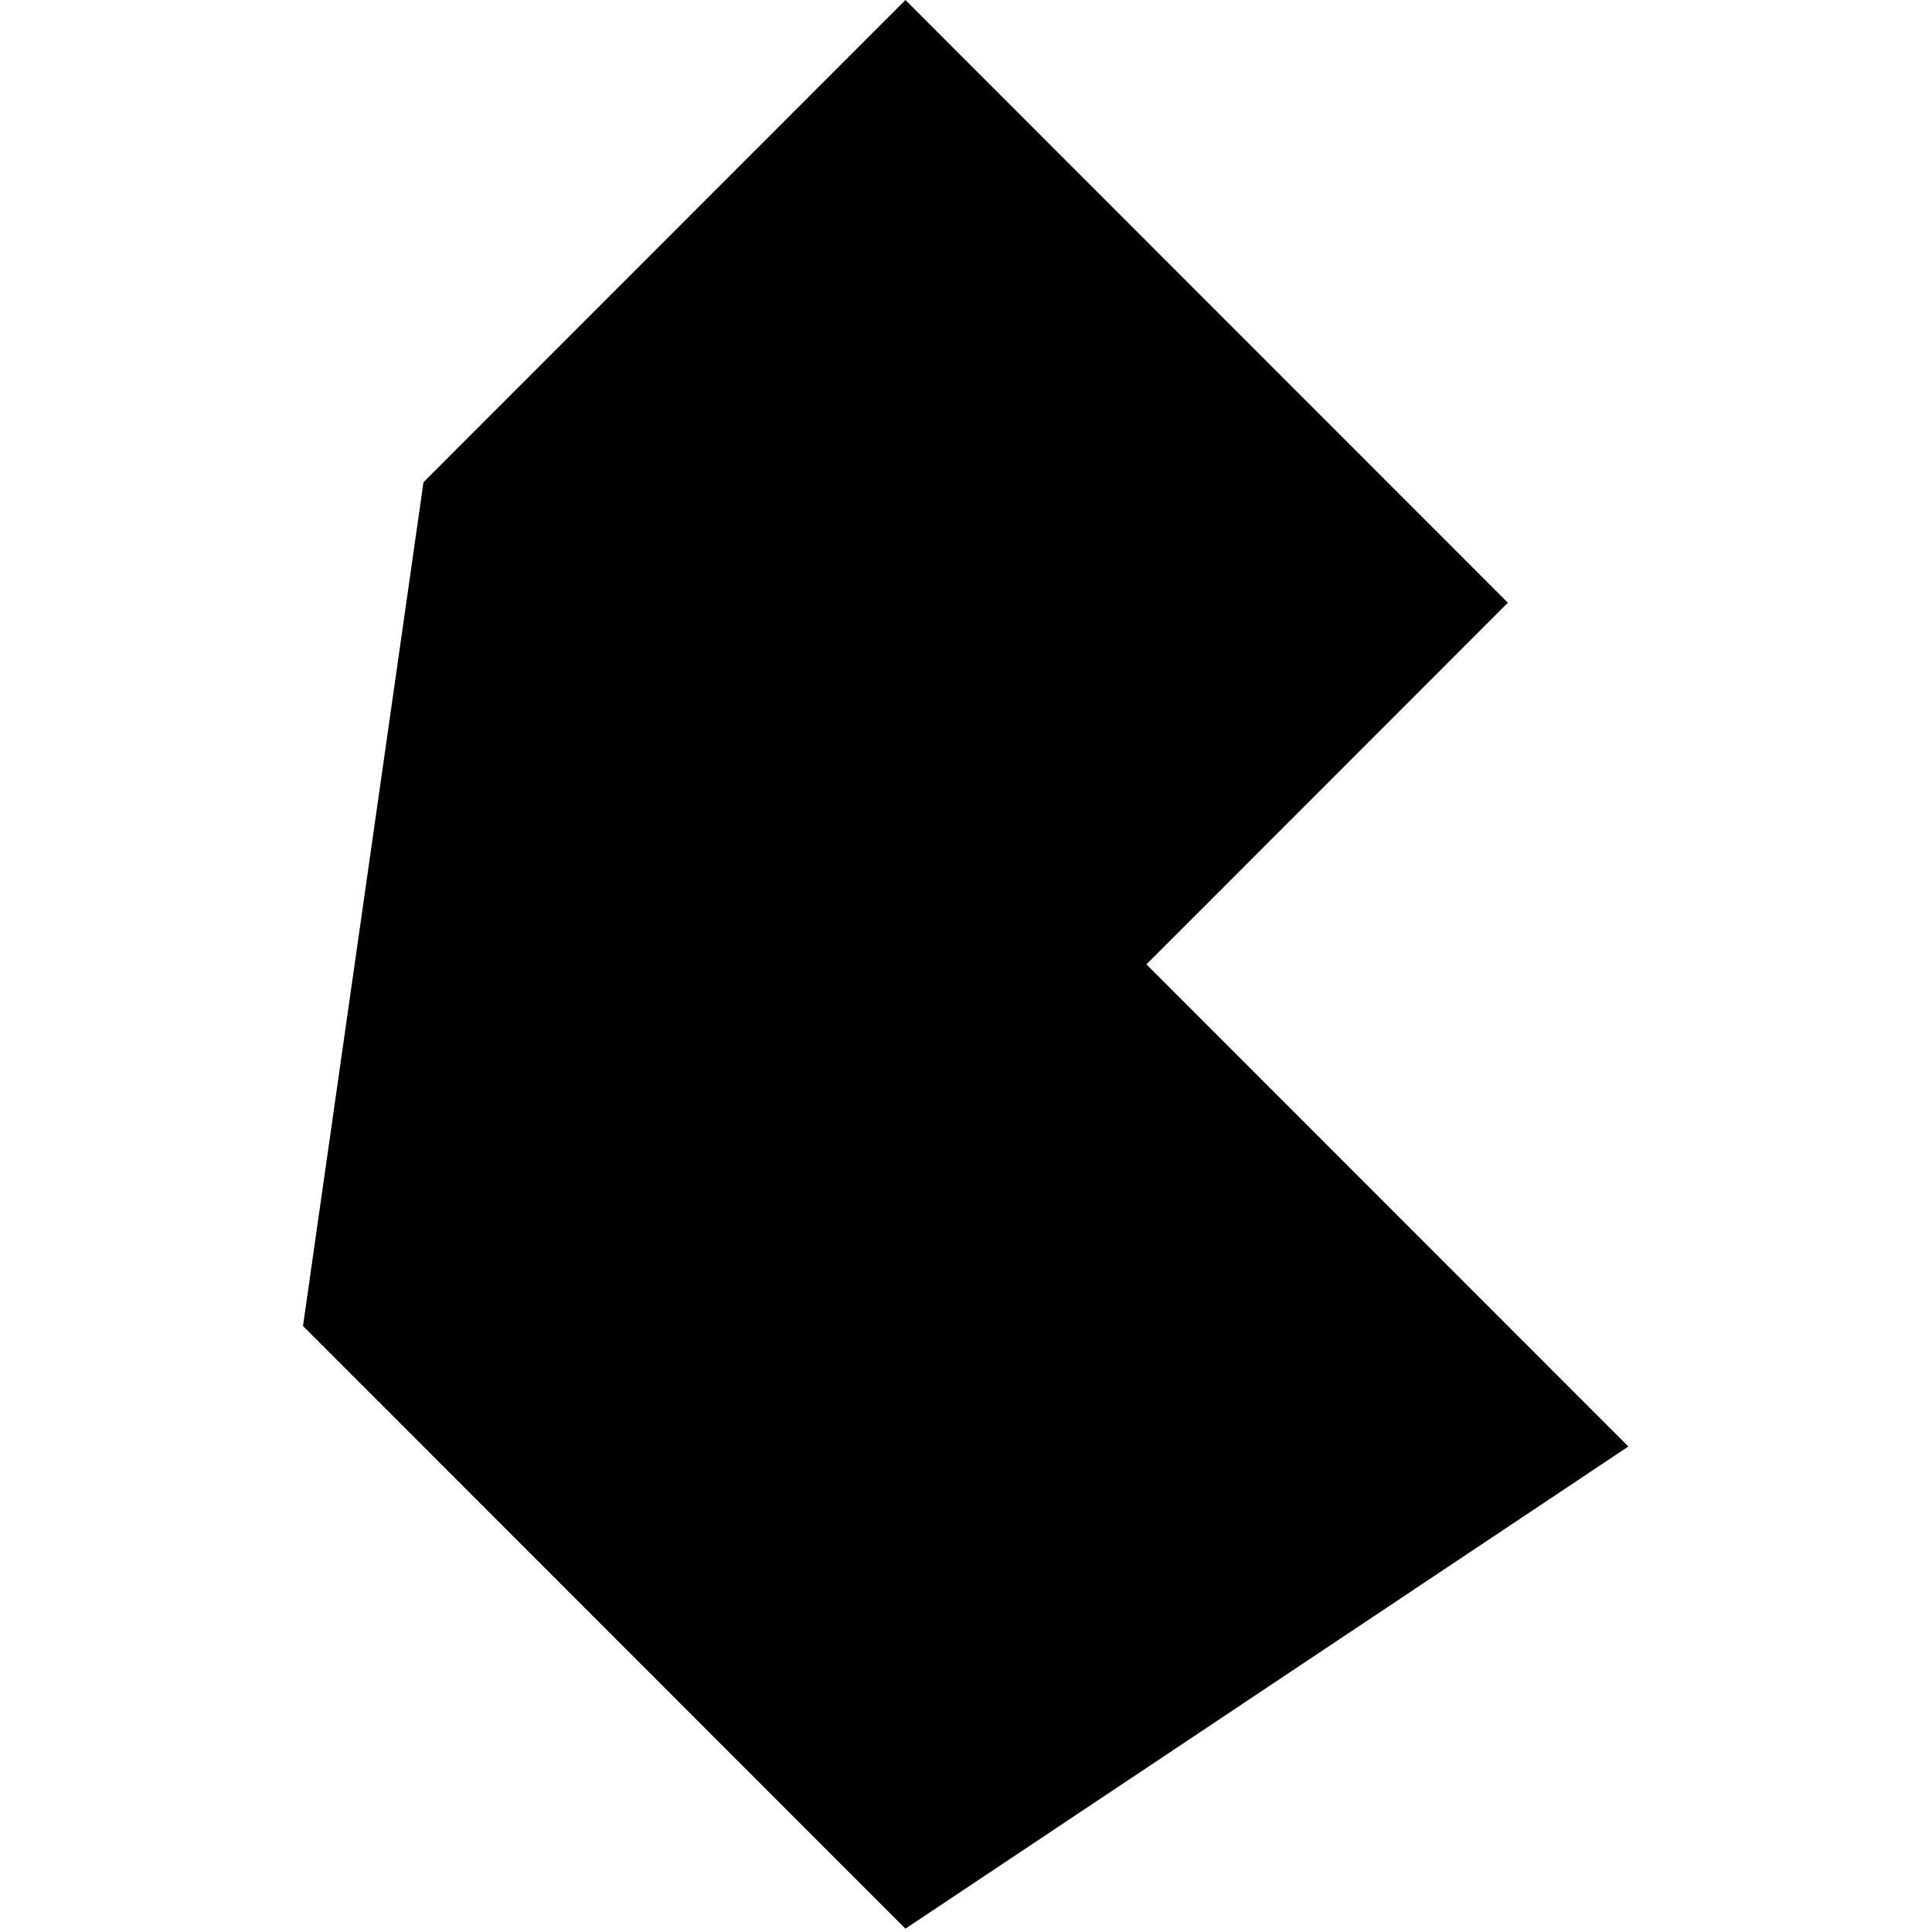
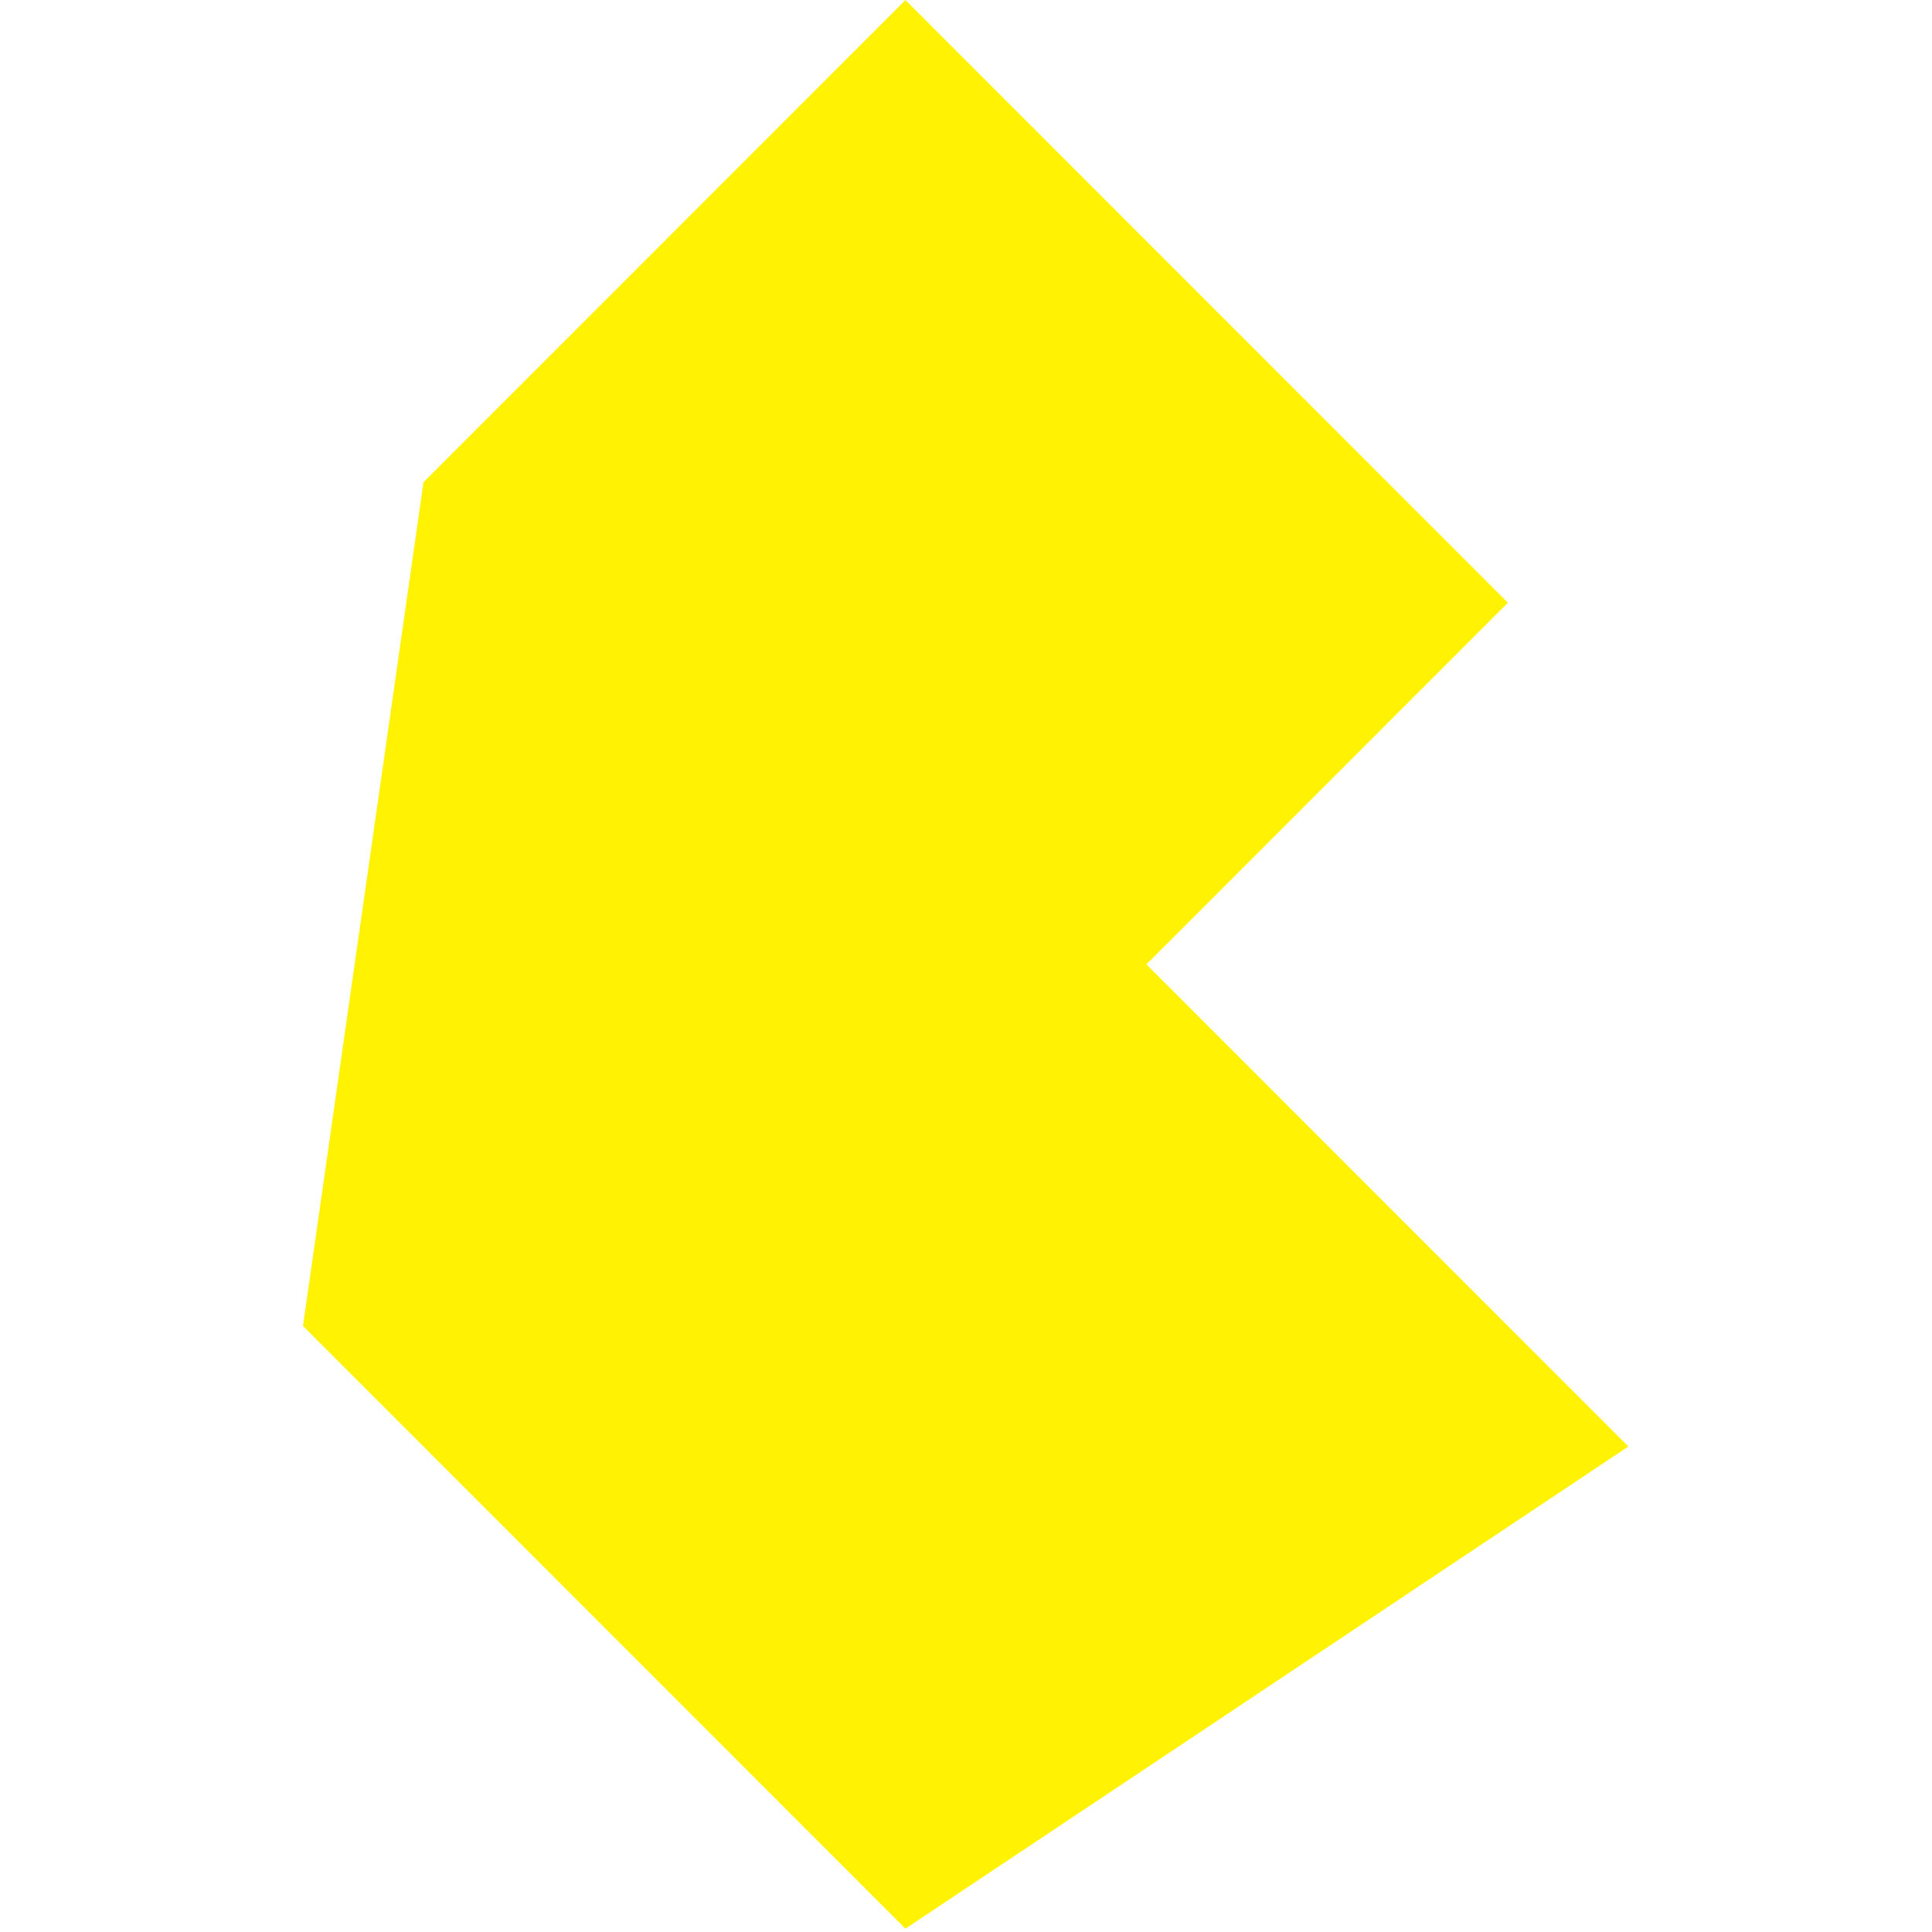
<svg xmlns="http://www.w3.org/2000/svg" width="375pt" height="375pt" viewBox="0 0 375 375" version="1.2">
  <defs>
    <clipPath id="clip1">
      <path d="M 58.812 0 L 316.062 0 L 316.062 375 L 58.812 375 Z M 58.812 0 " />
    </clipPath>
  </defs>
  <g id="surface1">
    <g clip-path="url(#clip1)" clip-rule="nonzero">
-       <path className="color" style=" stroke:none;fill-rule:nonzero;fill-opacity:1;" d="M 58.812 257.371 L 82.199 93.594 L 175.746 0.004 L 292.676 116.988 L 222.52 187.18 L 316.062 280.77 L 175.746 374.355 Z M 58.812 257.371 " />
+       <path className="color" style=" stroke:none;fill-rule:nonzero;fill:rgb(100%,94.899%,1.18%);fill-opacity:1;" d="M 58.812 257.371 L 82.199 93.594 L 175.746 0.004 L 292.676 116.988 L 222.52 187.18 L 316.062 280.77 L 175.746 374.355 Z M 58.812 257.371 " />
    </g>
  </g>
</svg>
